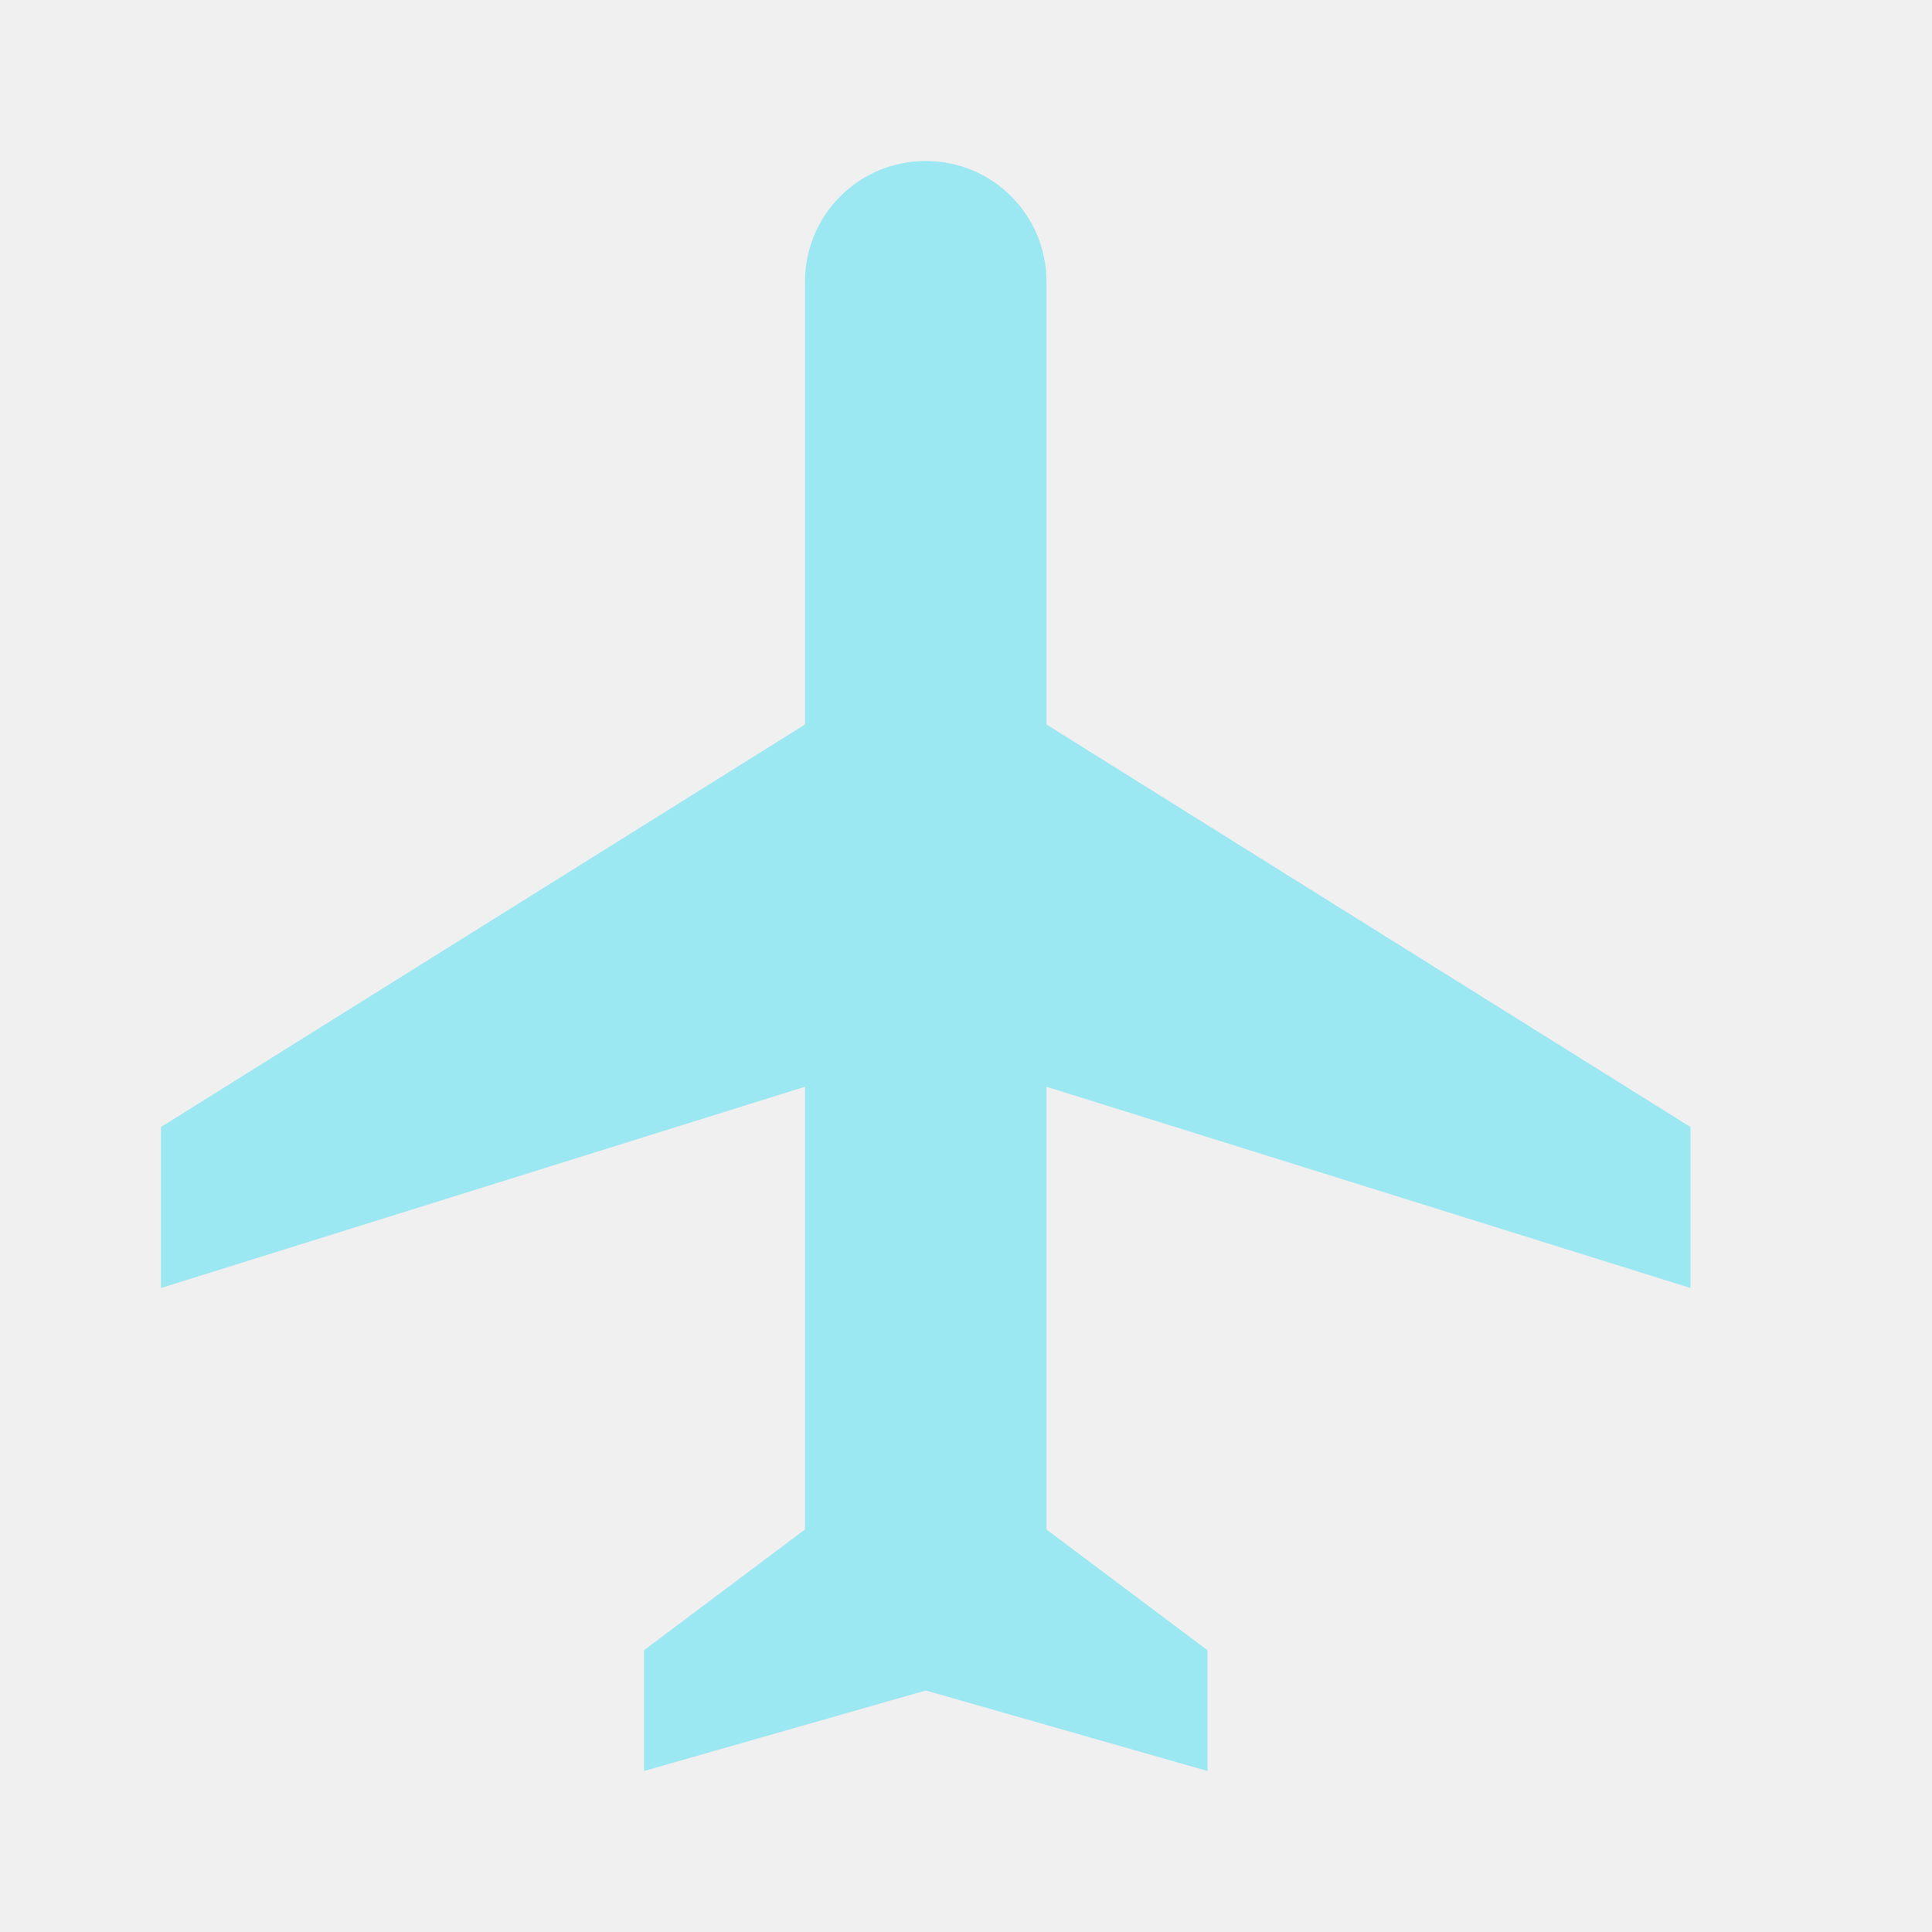
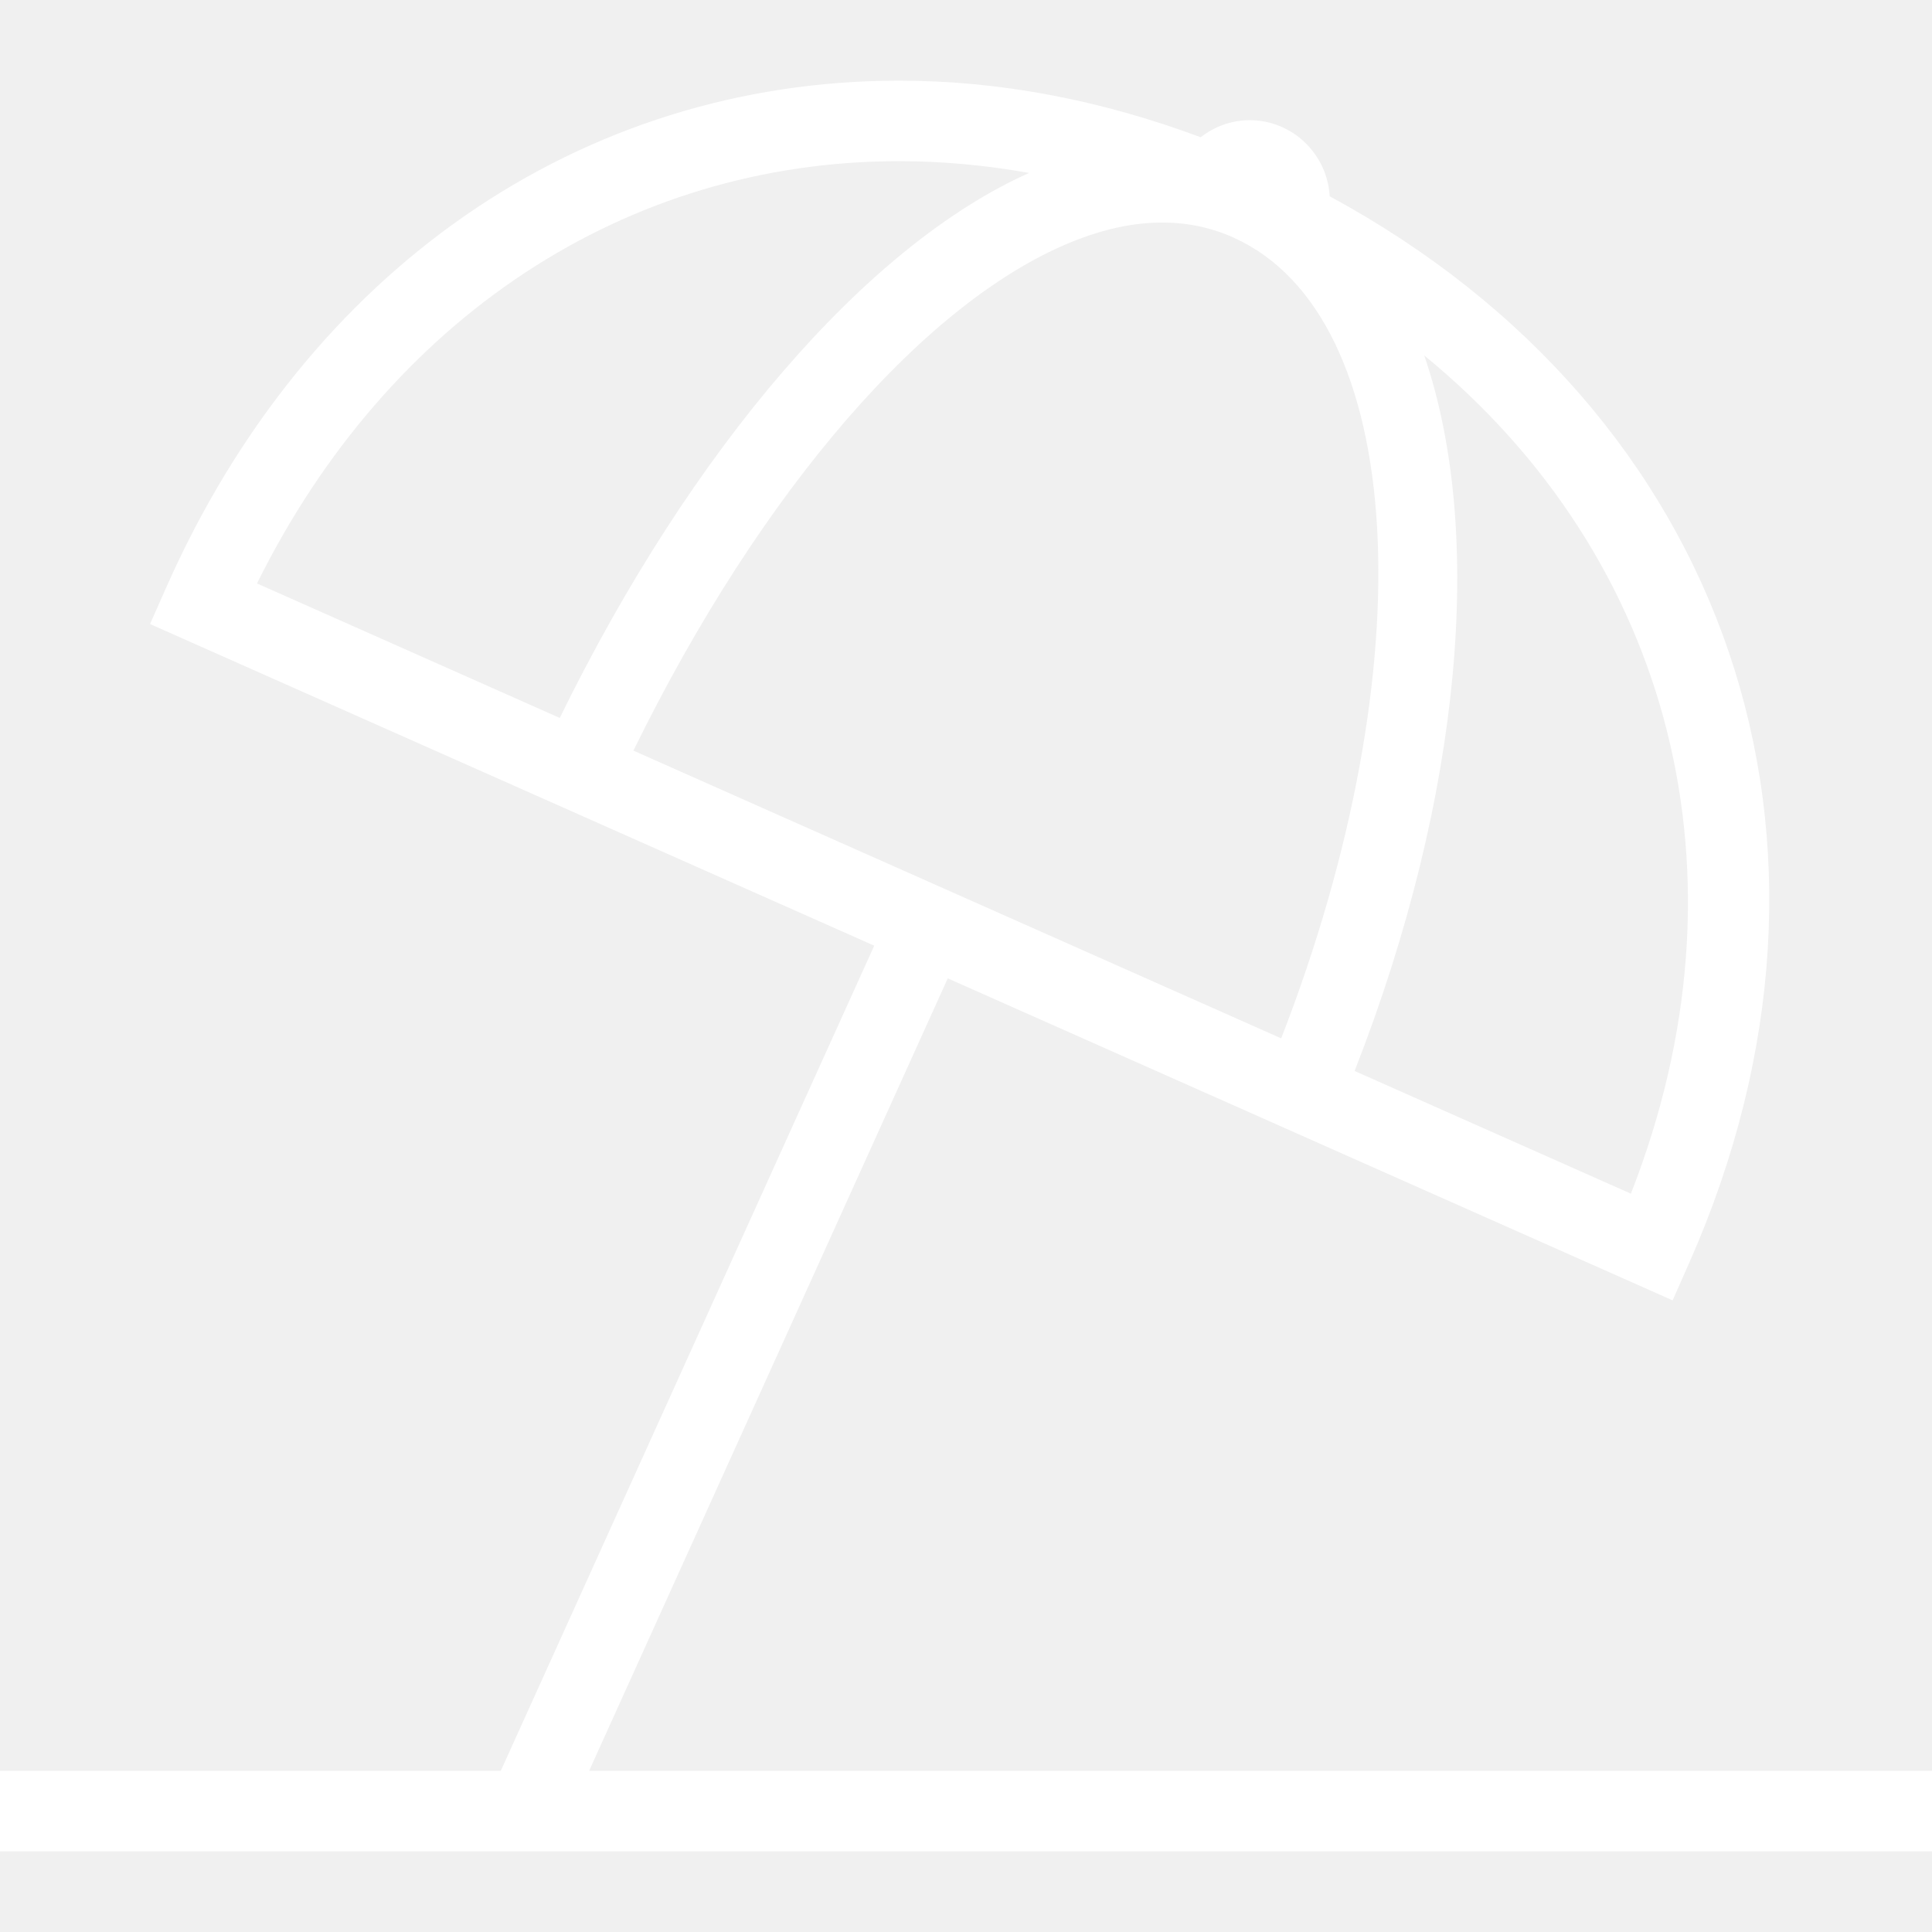
- <svg xmlns="http://www.w3.org/2000/svg" height="24px" viewBox="0 0 24 24" width="24px" fill="#9BE7F2">
-   <path d="M0 0h24v24H0V0z" fill="none" />
-   <path d="M21 16v-2l-8-5V3.5c0-.83-.67-1.5-1.5-1.5S10 2.67 10 3.5V9l-8 5v2l8-2.5V19l-2 1.5V22l3.5-1 3.5 1v-1.5L13 19v-5.5l8 2.5z" />
+ <svg xmlns="http://www.w3.org/2000/svg" xmlns:xlink="http://www.w3.org/1999/xlink" viewBox="0 0 48 48">
+   <defs>
+     <path fill="#ffffff" id="i-466" d="M14.637,43.995l8.91-19.688l18.009,8l0.405-0.916c4.652-10.502,0.967-21.162-8.925-26.514 c-0.06-1.051-0.925-1.891-1.989-1.891c-0.459,0-0.878,0.162-1.216,0.424c-2.494-0.93-5.008-1.406-7.492-1.406 c-7.91,0-14.716,4.705-18.207,12.586l-0.404,0.914l17.992,7.991l-9.278,20.5H0v2.001h48v-2.001H14.637z M30.638,5.898 c0.004,0.002,0.007,0.004,0.01,0.006c4.34,1.951,4.775,10.652,1.183,19.894l-16.094-7.149c3.173-6.473,7.308-11.267,11.036-12.697 C28.193,5.406,29.495,5.389,30.638,5.898z M40.519,29.657l-6.864-3.049c2.688-6.87,3.227-13.417,1.729-17.778 C41.531,13.863,43.612,21.756,40.519,29.657z M22.339,4.004c1.07,0,2.148,0.1,3.229,0.293c-4.052,1.809-8.39,6.858-11.661,13.54 l-7.522-3.341C9.65,7.905,15.549,4.004,22.339,4.004z" />
+   </defs>
+   <use x="0" y="0" xlink:href="#i-466" />
</svg>
